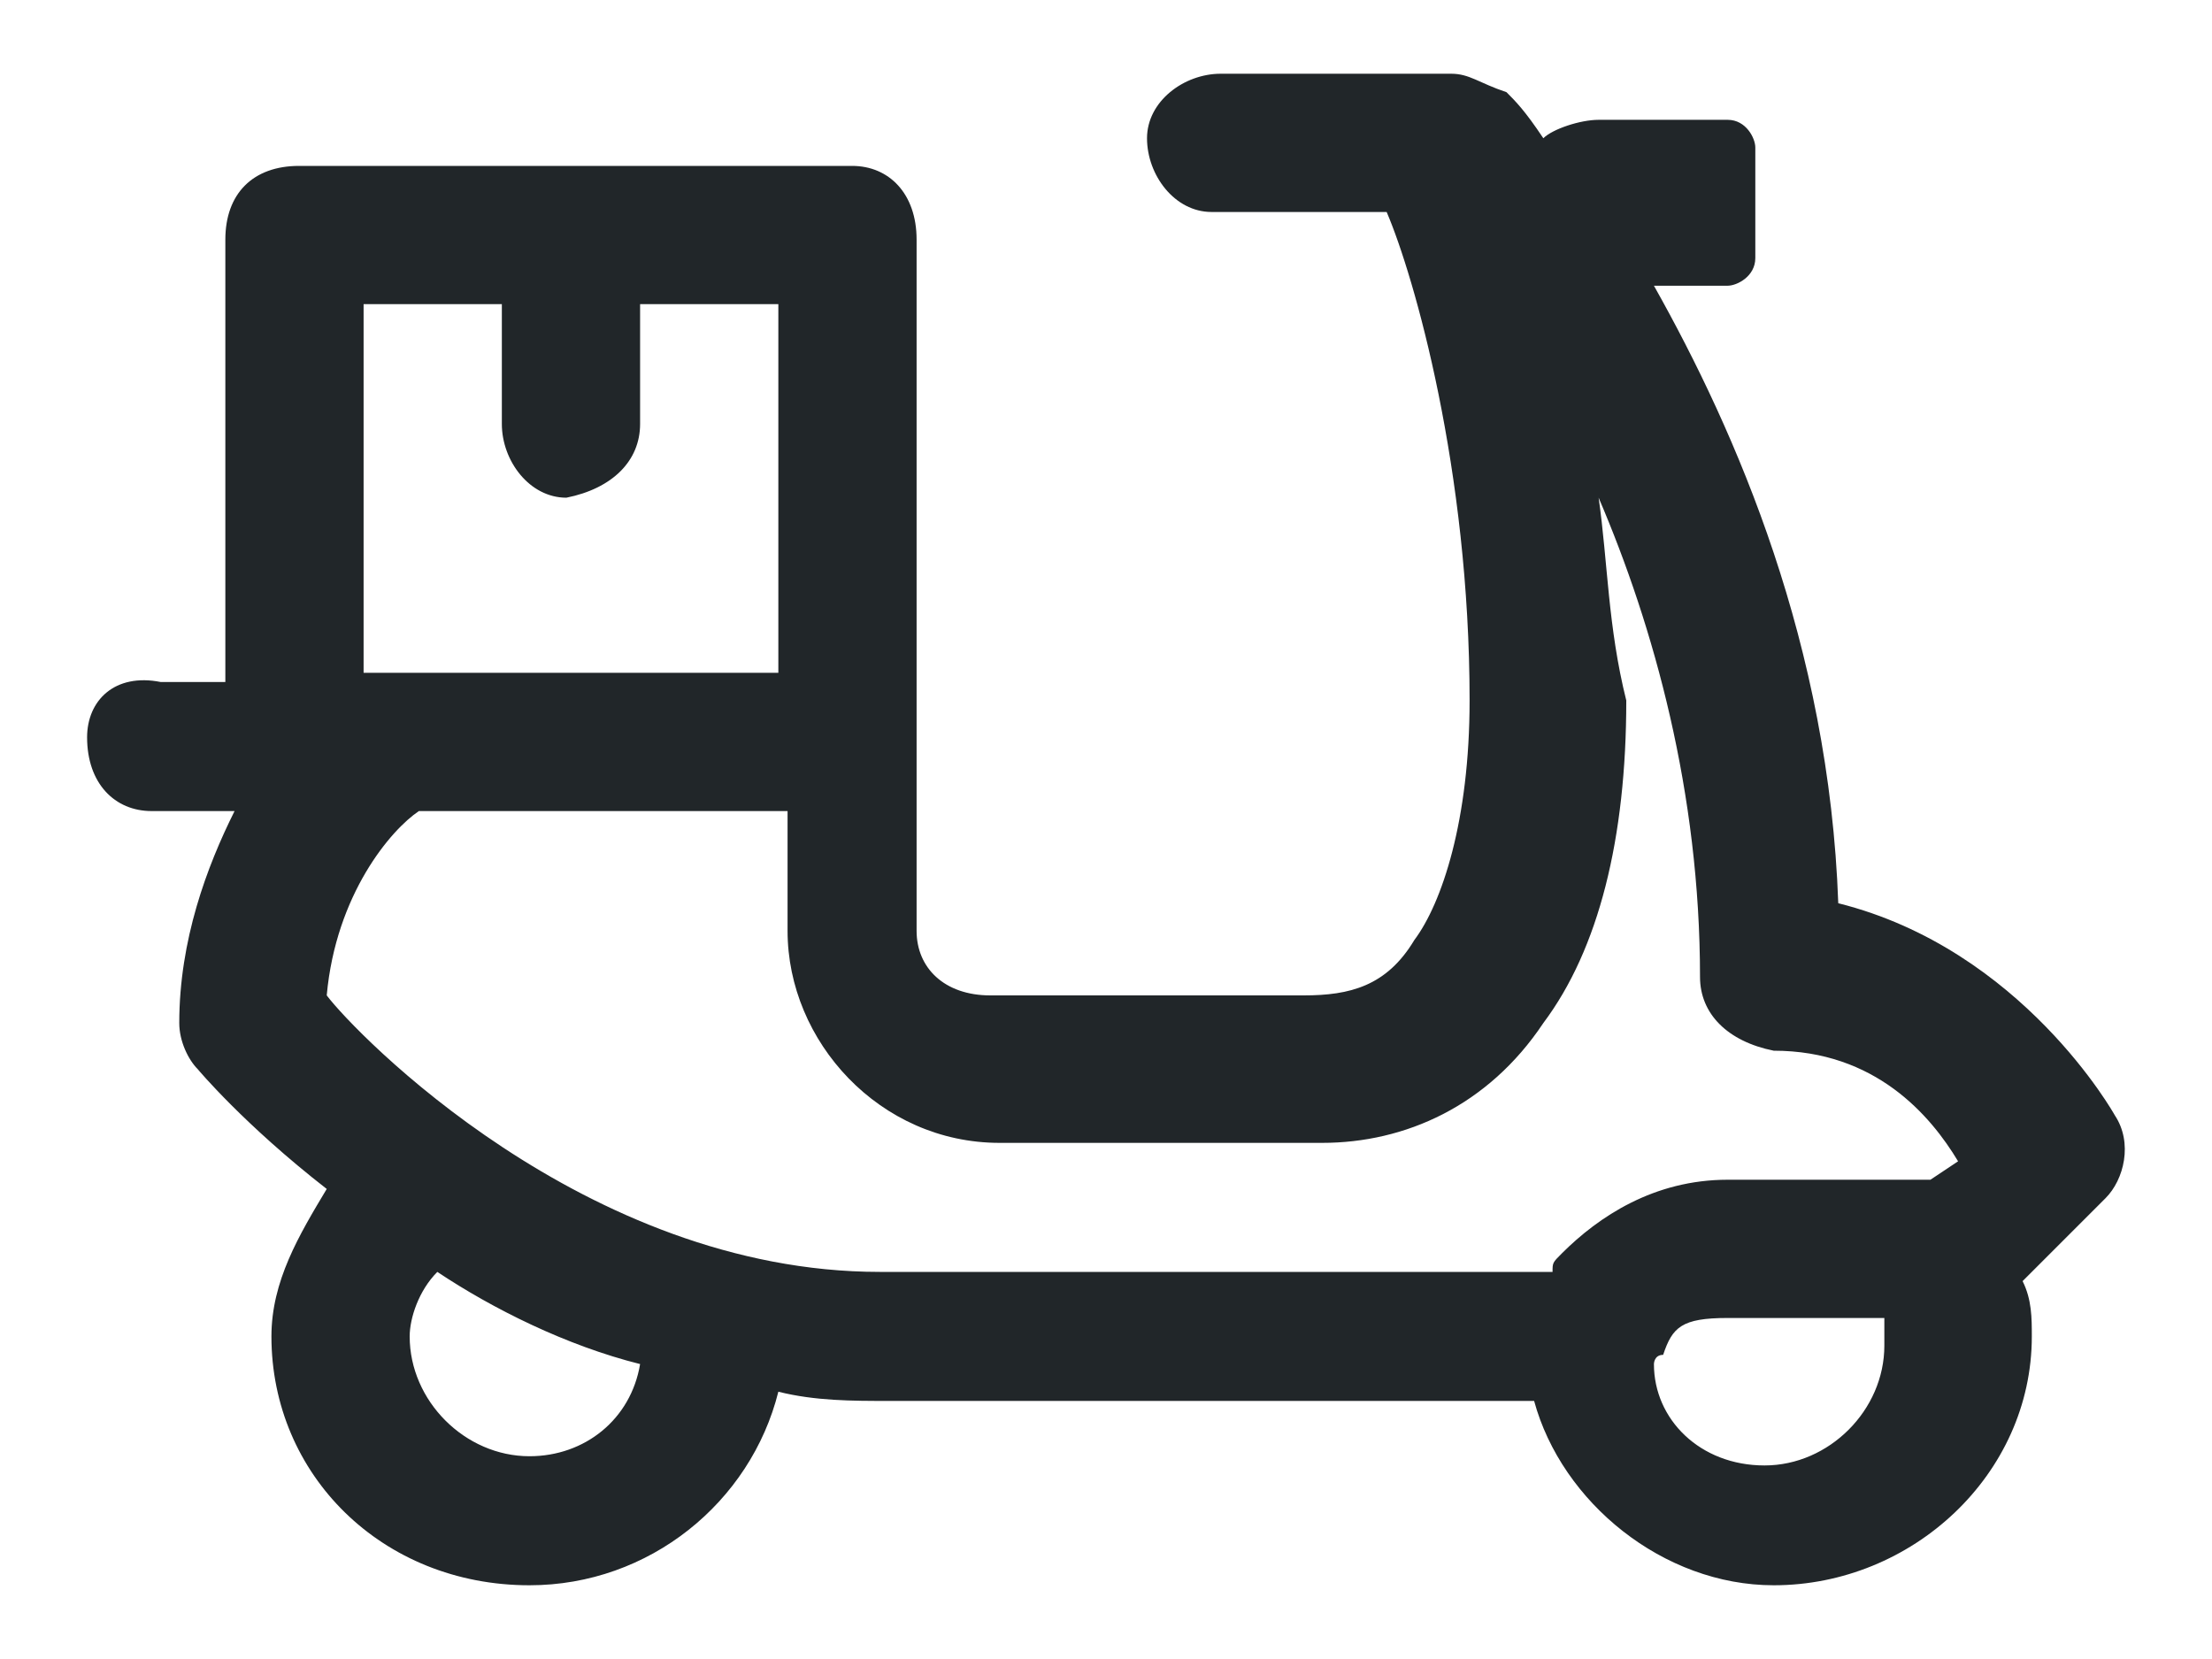
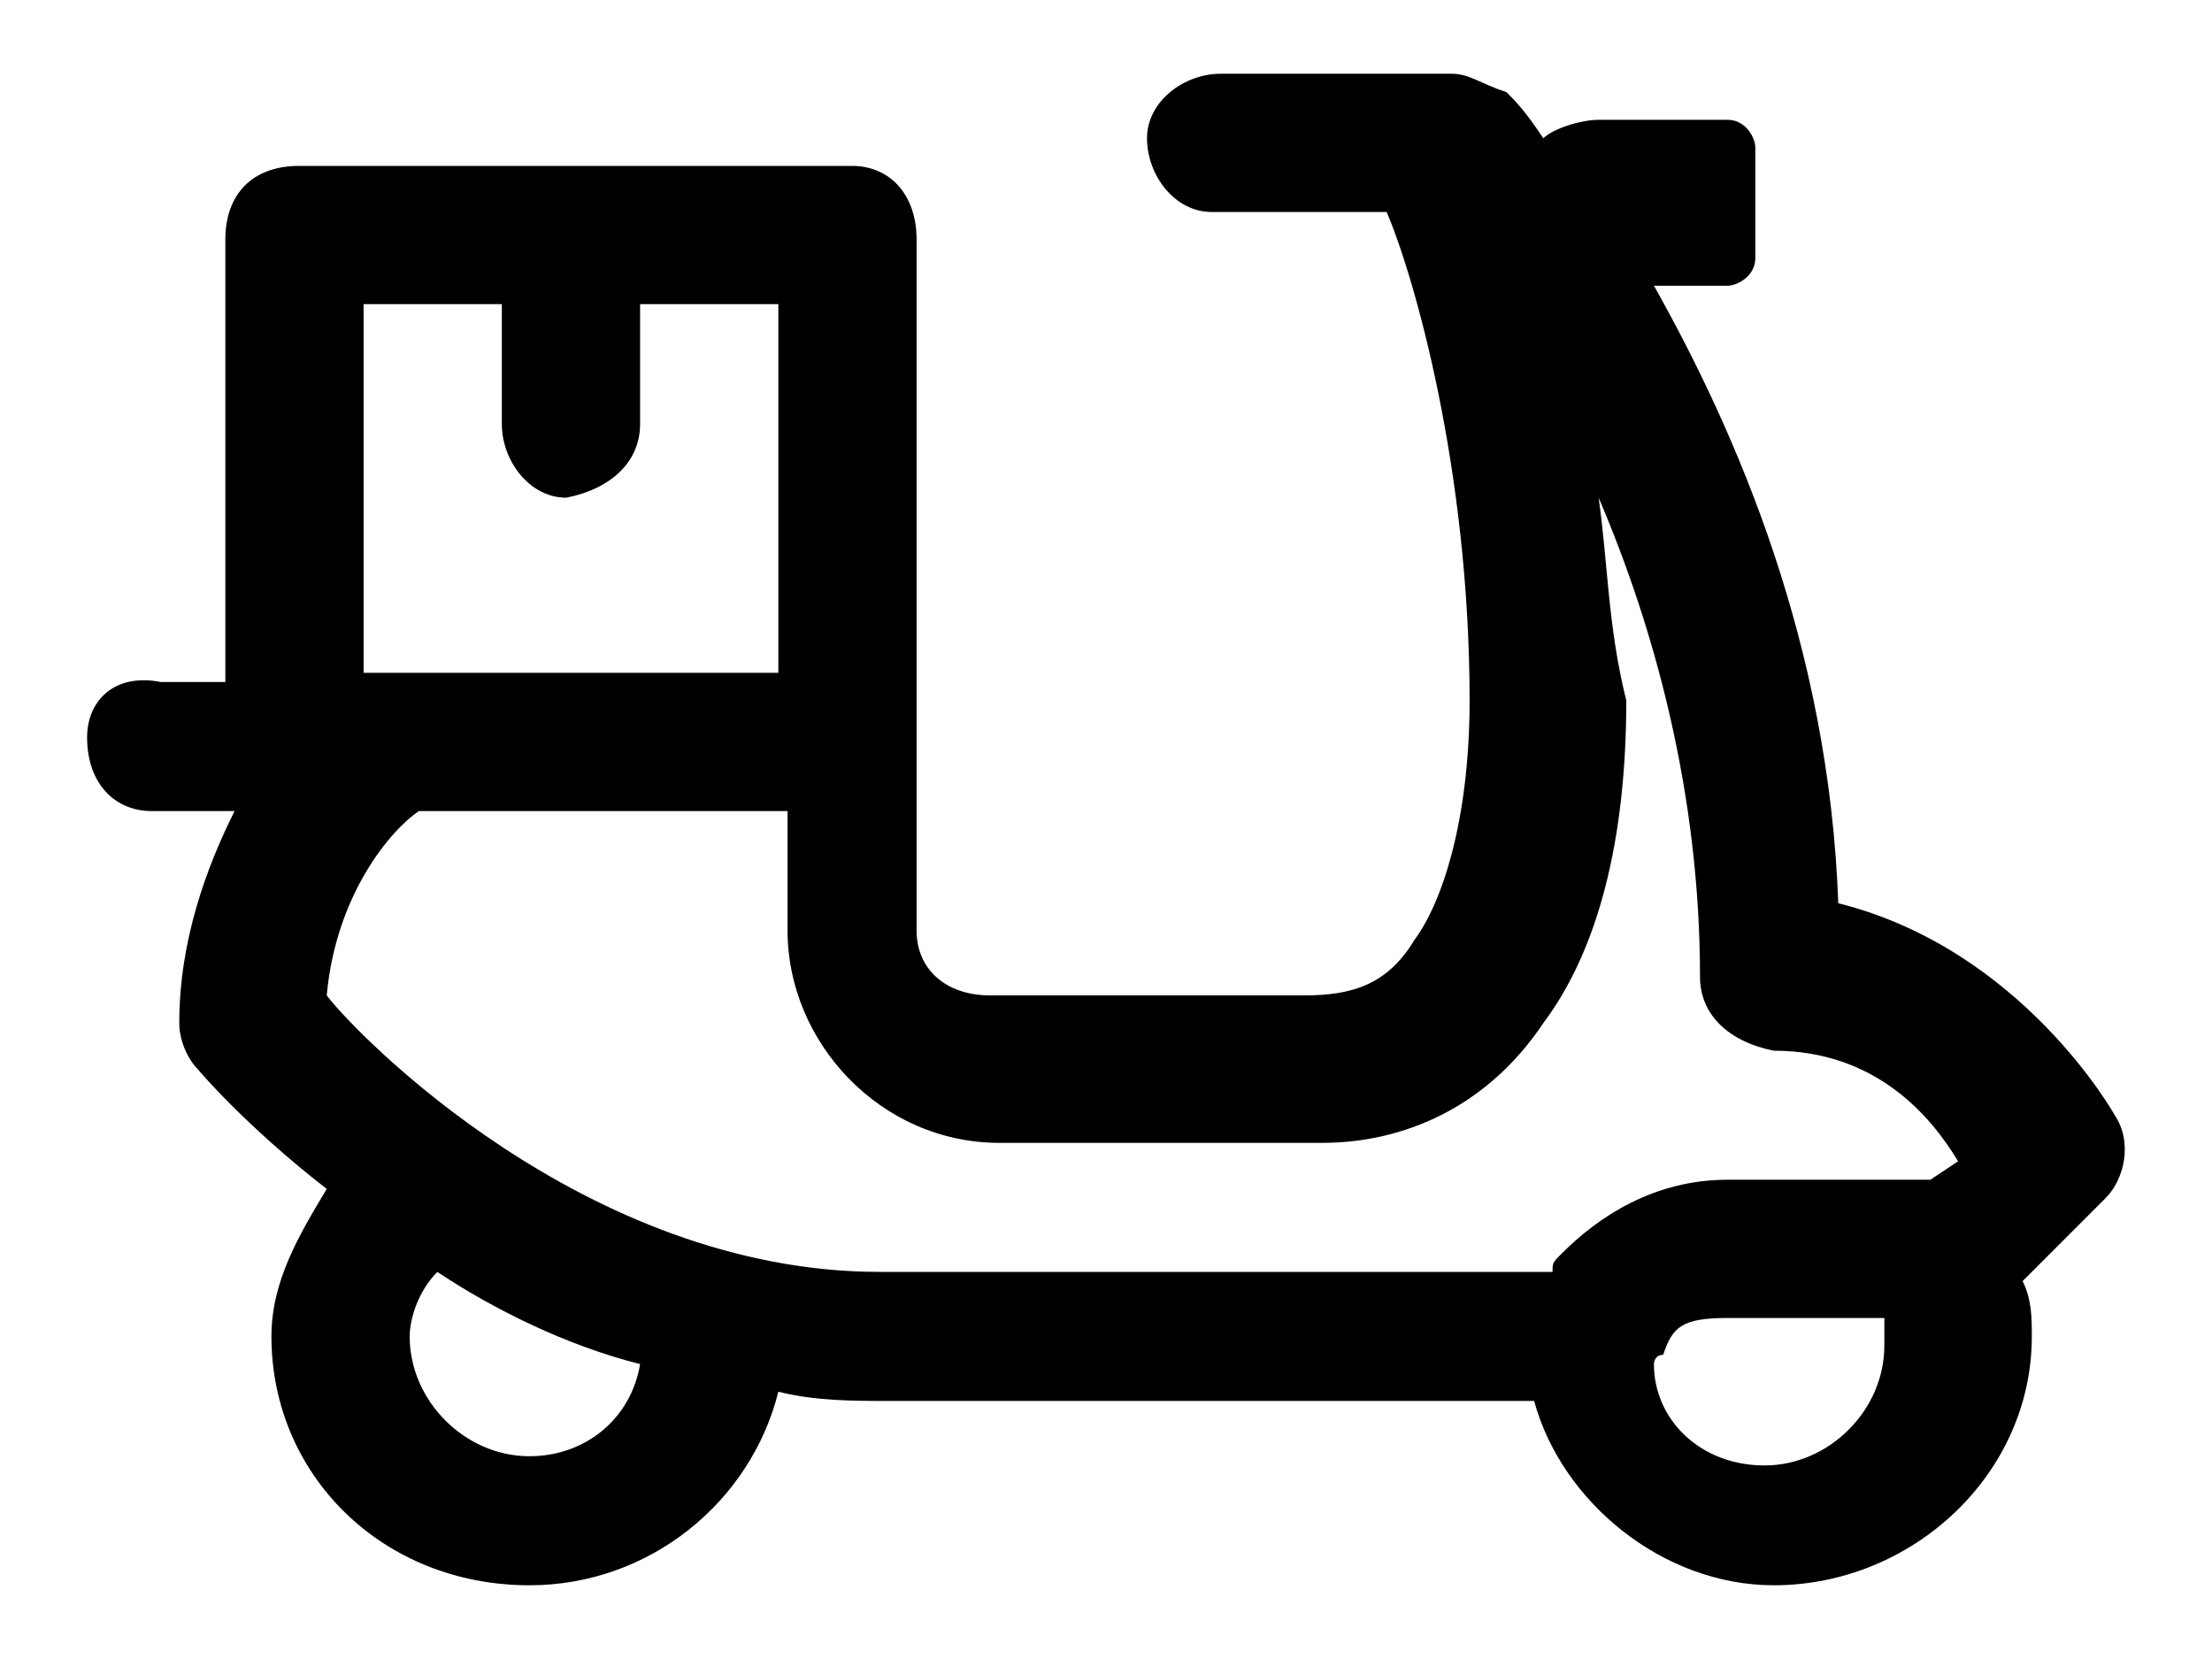
<svg xmlns="http://www.w3.org/2000/svg" viewBox="0 0 24 18">
-   <path d="M15.745 0.8H15.645H13.245C12.845 0.8 12.445 1.1 12.445 1.5C12.445 1.9 12.745 2.3 13.145 2.3H15.045C15.345 3 15.945 5.1 15.945 7.6C15.945 8.9 15.645 9.8 15.345 10.2C15.045 10.7 14.645 10.8 14.145 10.8H10.745C10.245 10.8 9.945 10.5 9.945 10.1V8.1V2.6C9.945 2.1 9.645 1.8 9.245 1.8H6.345H6.245H6.145H3.245C2.745 1.8 2.445 2.1 2.445 2.6V7.4H1.745C1.245 7.3 0.945 7.6 0.945 8C0.945 8.5 1.245 8.8 1.645 8.8H2.545C2.245 9.4 1.945 10.2 1.945 11.1C1.945 11.3 2.045 11.5 2.145 11.6C2.145 11.6 2.645 12.2 3.545 12.9C3.245 13.4 2.945 13.9 2.945 14.5C2.945 16 4.145 17.2 5.745 17.2C7.045 17.2 8.145 16.3 8.445 15.1C8.845 15.2 9.245 15.2 9.645 15.2H16.645C16.945 16.3 18.045 17.2 19.245 17.2C20.745 17.2 22.045 16 22.045 14.5C22.045 14.3 22.045 14.1 21.945 13.9L22.845 13C23.045 12.8 23.145 12.4 22.945 12.1C22.945 12.1 21.945 10.3 19.945 9.8C19.845 7 18.845 4.7 17.945 3.1H18.745C18.845 3.1 19.045 3 19.045 2.8V1.6C19.045 1.5 18.945 1.3 18.745 1.3H17.345C17.145 1.3 16.845 1.4 16.745 1.5C16.545 1.2 16.445 1.1 16.345 1C16.045 0.9 15.945 0.8 15.745 0.8ZM3.945 3.3H5.445V4.6C5.445 5 5.745 5.4 6.145 5.4C6.645 5.3 6.945 5 6.945 4.6V3.3H8.445V7.3H4.345C4.245 7.3 4.245 7.3 4.145 7.3H3.945V3.3ZM17.345 5.4C17.945 6.8 18.445 8.6 18.445 10.6C18.445 11 18.745 11.3 19.245 11.4C20.345 11.4 20.945 12.1 21.245 12.6L20.945 12.8C20.845 12.8 20.745 12.8 20.745 12.8H18.745C17.945 12.8 17.345 13.2 16.945 13.6C16.845 13.7 16.845 13.7 16.845 13.8H9.545C6.345 13.8 3.845 11.2 3.545 10.8C3.645 9.7 4.245 9 4.545 8.8H8.545V10.1C8.545 11.3 9.545 12.4 10.845 12.4H14.345C15.245 12.4 16.145 12 16.745 11.1C17.345 10.3 17.645 9.1 17.645 7.6C17.445 6.8 17.445 6.1 17.345 5.4ZM4.745 13.8C5.345 14.2 6.145 14.6 6.945 14.8C6.845 15.4 6.345 15.8 5.745 15.8C5.045 15.8 4.445 15.2 4.445 14.5C4.445 14.3 4.545 14 4.745 13.8ZM18.745 14.3H20.445C20.445 14.4 20.445 14.5 20.445 14.6C20.445 15.3 19.845 15.9 19.145 15.9C18.445 15.9 17.945 15.4 17.945 14.8C17.945 14.8 17.945 14.7 18.045 14.7C18.145 14.4 18.245 14.3 18.745 14.3Z" fill="#212629" />
+   <path d="M15.745 0.8H15.645H13.245C12.845 0.8 12.445 1.1 12.445 1.5C12.445 1.9 12.745 2.3 13.145 2.3H15.045C15.345 3 15.945 5.1 15.945 7.6C15.945 8.9 15.645 9.8 15.345 10.2C15.045 10.7 14.645 10.8 14.145 10.8H10.745C10.245 10.8 9.945 10.5 9.945 10.1V8.1V2.6C9.945 2.1 9.645 1.8 9.245 1.8H6.345H6.245H6.145H3.245C2.745 1.8 2.445 2.1 2.445 2.6V7.4H1.745C1.245 7.3 0.945 7.6 0.945 8C0.945 8.5 1.245 8.8 1.645 8.8H2.545C2.245 9.4 1.945 10.2 1.945 11.1C1.945 11.3 2.045 11.5 2.145 11.6C2.145 11.6 2.645 12.2 3.545 12.9C3.245 13.4 2.945 13.9 2.945 14.5C2.945 16 4.145 17.2 5.745 17.2C7.045 17.2 8.145 16.3 8.445 15.1C8.845 15.2 9.245 15.2 9.645 15.2H16.645C16.945 16.3 18.045 17.2 19.245 17.2C20.745 17.2 22.045 16 22.045 14.5C22.045 14.3 22.045 14.1 21.945 13.9L22.845 13C23.045 12.8 23.145 12.4 22.945 12.1C22.945 12.1 21.945 10.3 19.945 9.8C19.845 7 18.845 4.7 17.945 3.1H18.745C18.845 3.1 19.045 3 19.045 2.8V1.6C19.045 1.5 18.945 1.3 18.745 1.3H17.345C17.145 1.3 16.845 1.4 16.745 1.5C16.545 1.2 16.445 1.1 16.345 1C16.045 0.9 15.945 0.8 15.745 0.8ZM3.945 3.3H5.445V4.6C5.445 5 5.745 5.4 6.145 5.4C6.645 5.3 6.945 5 6.945 4.6V3.3H8.445V7.3H4.345C4.245 7.3 4.245 7.3 4.145 7.3H3.945V3.3ZM17.345 5.4C17.945 6.8 18.445 8.6 18.445 10.6C18.445 11 18.745 11.3 19.245 11.4C20.345 11.4 20.945 12.1 21.245 12.6L20.945 12.8C20.845 12.8 20.745 12.8 20.745 12.8H18.745C17.945 12.8 17.345 13.2 16.945 13.6C16.845 13.7 16.845 13.7 16.845 13.8H9.545C6.345 13.8 3.845 11.2 3.545 10.8C3.645 9.7 4.245 9 4.545 8.8H8.545V10.1C8.545 11.3 9.545 12.4 10.845 12.4H14.345C15.245 12.4 16.145 12 16.745 11.1C17.345 10.3 17.645 9.1 17.645 7.6C17.445 6.8 17.445 6.1 17.345 5.4ZM4.745 13.8C5.345 14.2 6.145 14.6 6.945 14.8C6.845 15.4 6.345 15.8 5.745 15.8C5.045 15.8 4.445 15.2 4.445 14.5C4.445 14.3 4.545 14 4.745 13.8ZM18.745 14.3H20.445C20.445 14.4 20.445 14.5 20.445 14.6C20.445 15.3 19.845 15.9 19.145 15.9C18.445 15.9 17.945 15.4 17.945 14.8C17.945 14.8 17.945 14.7 18.045 14.7C18.145 14.4 18.245 14.3 18.745 14.3Z" />
</svg>
